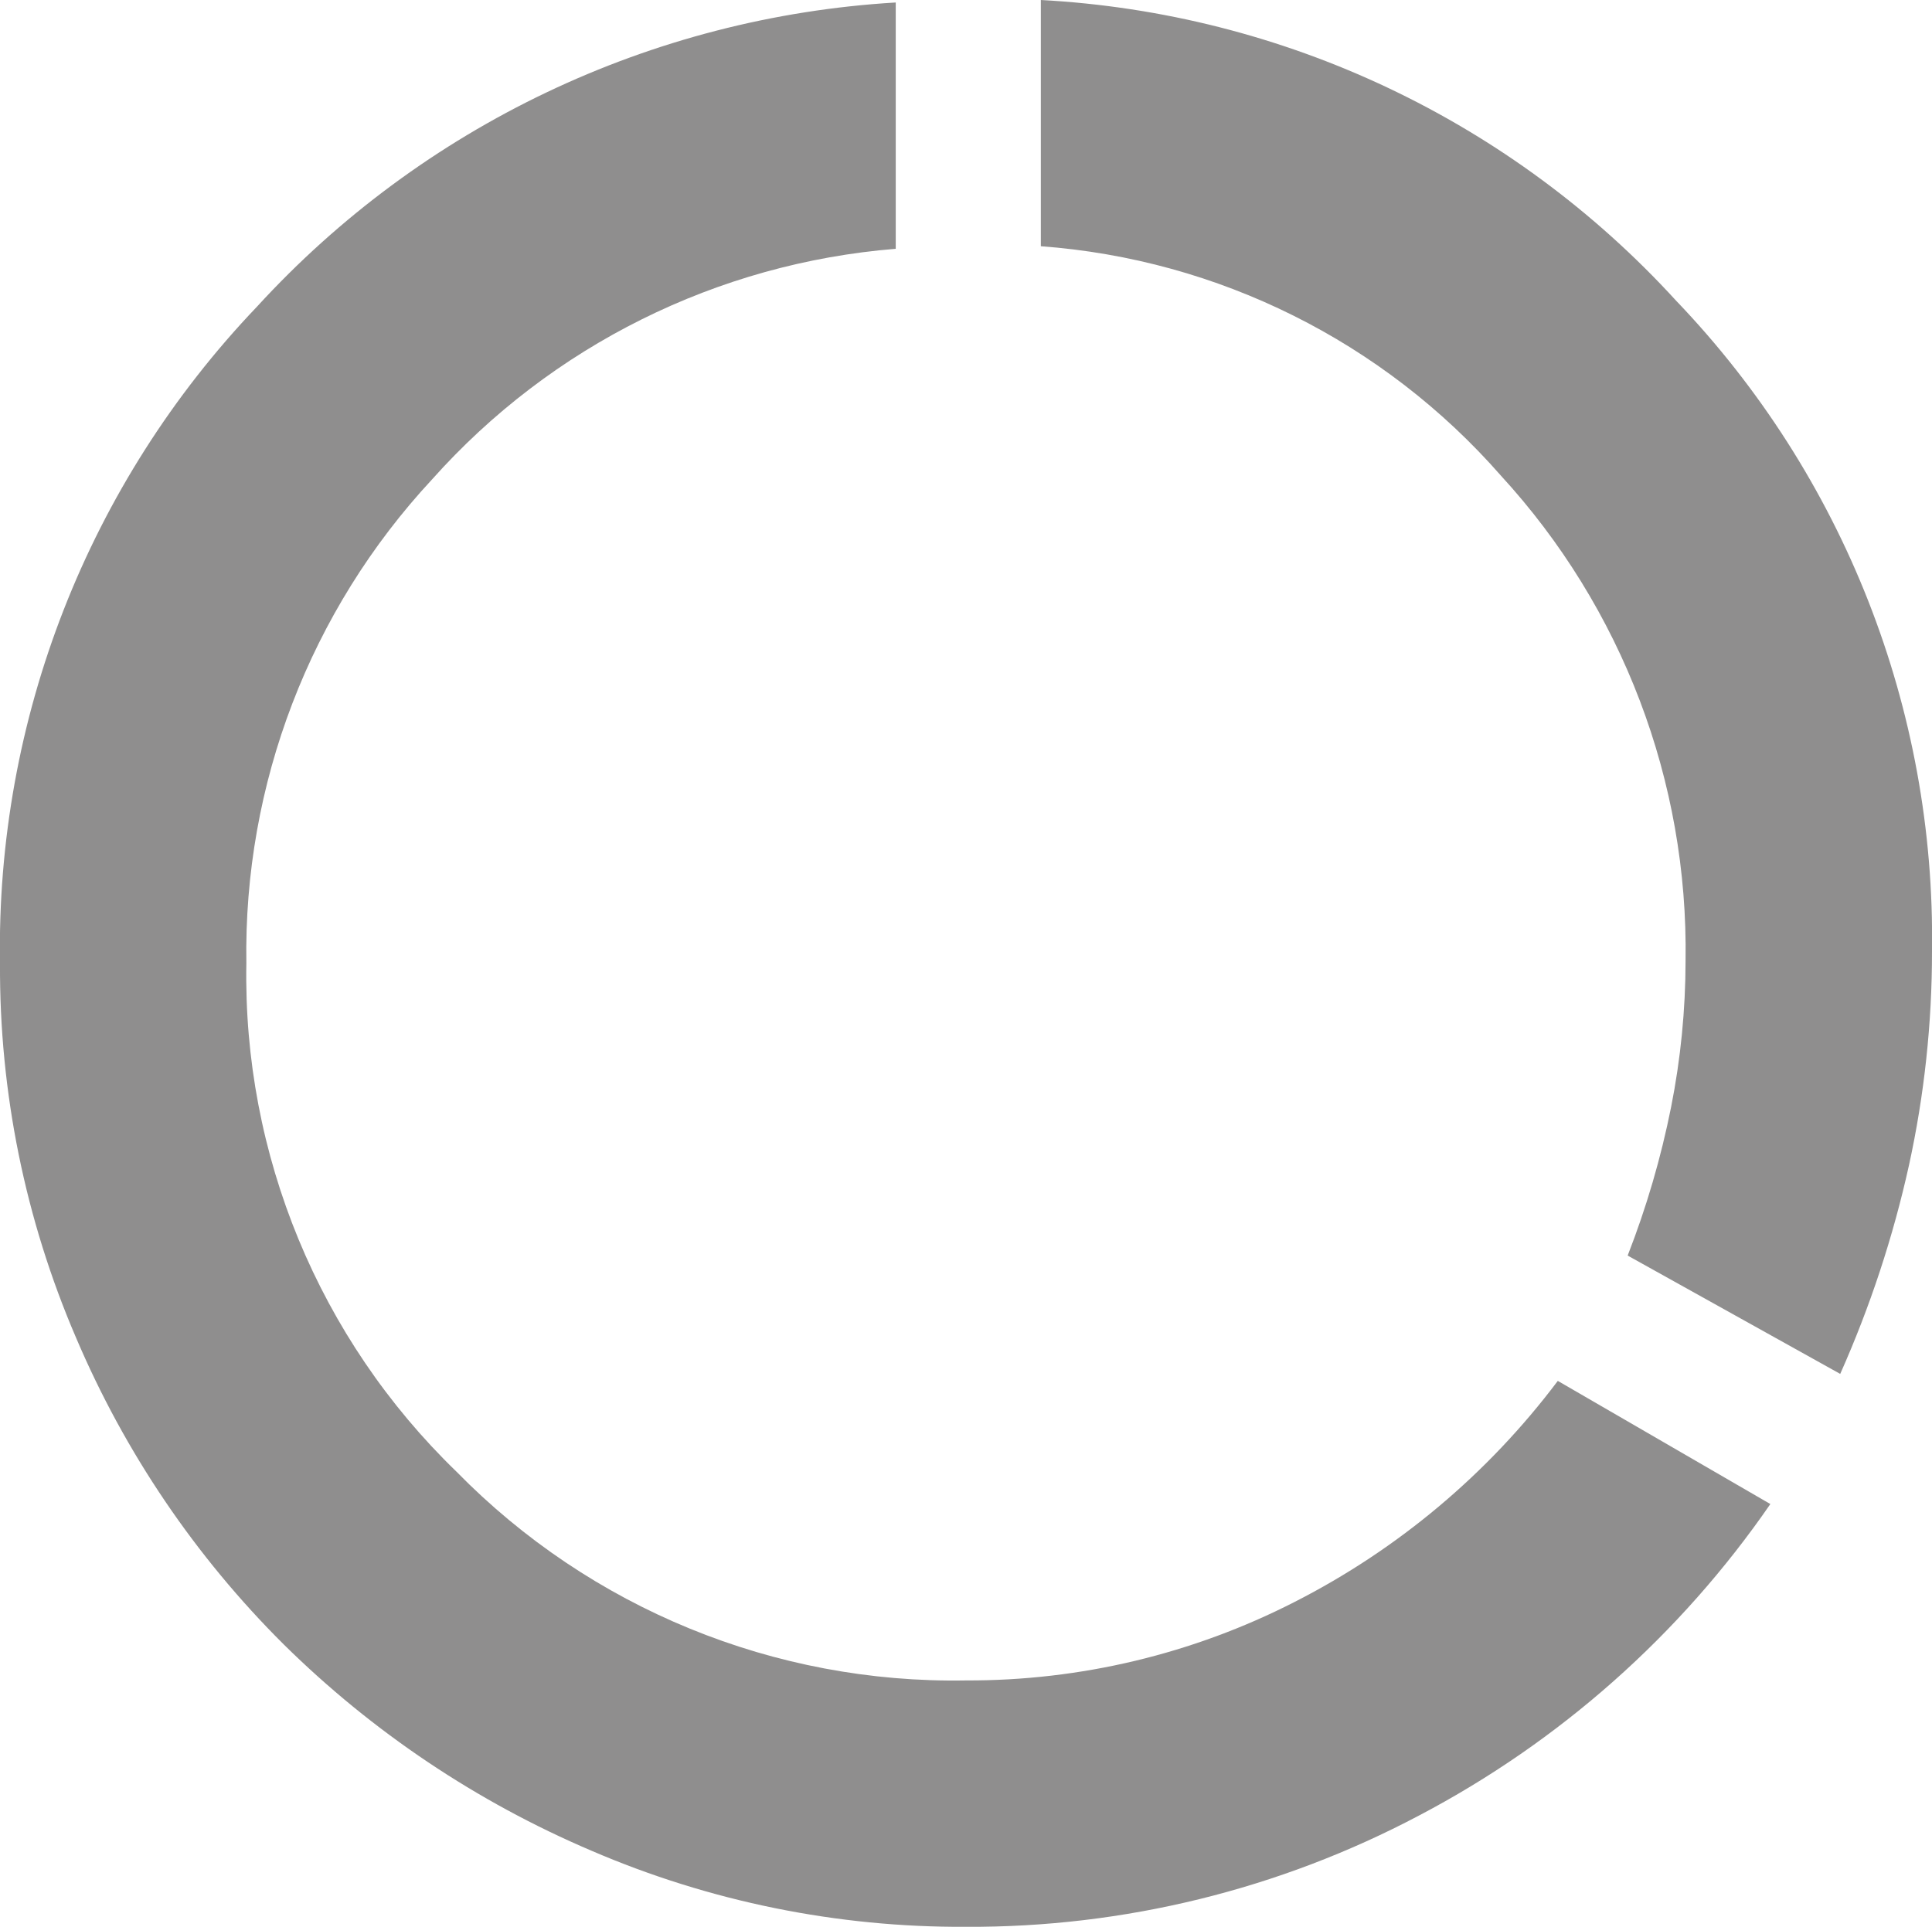
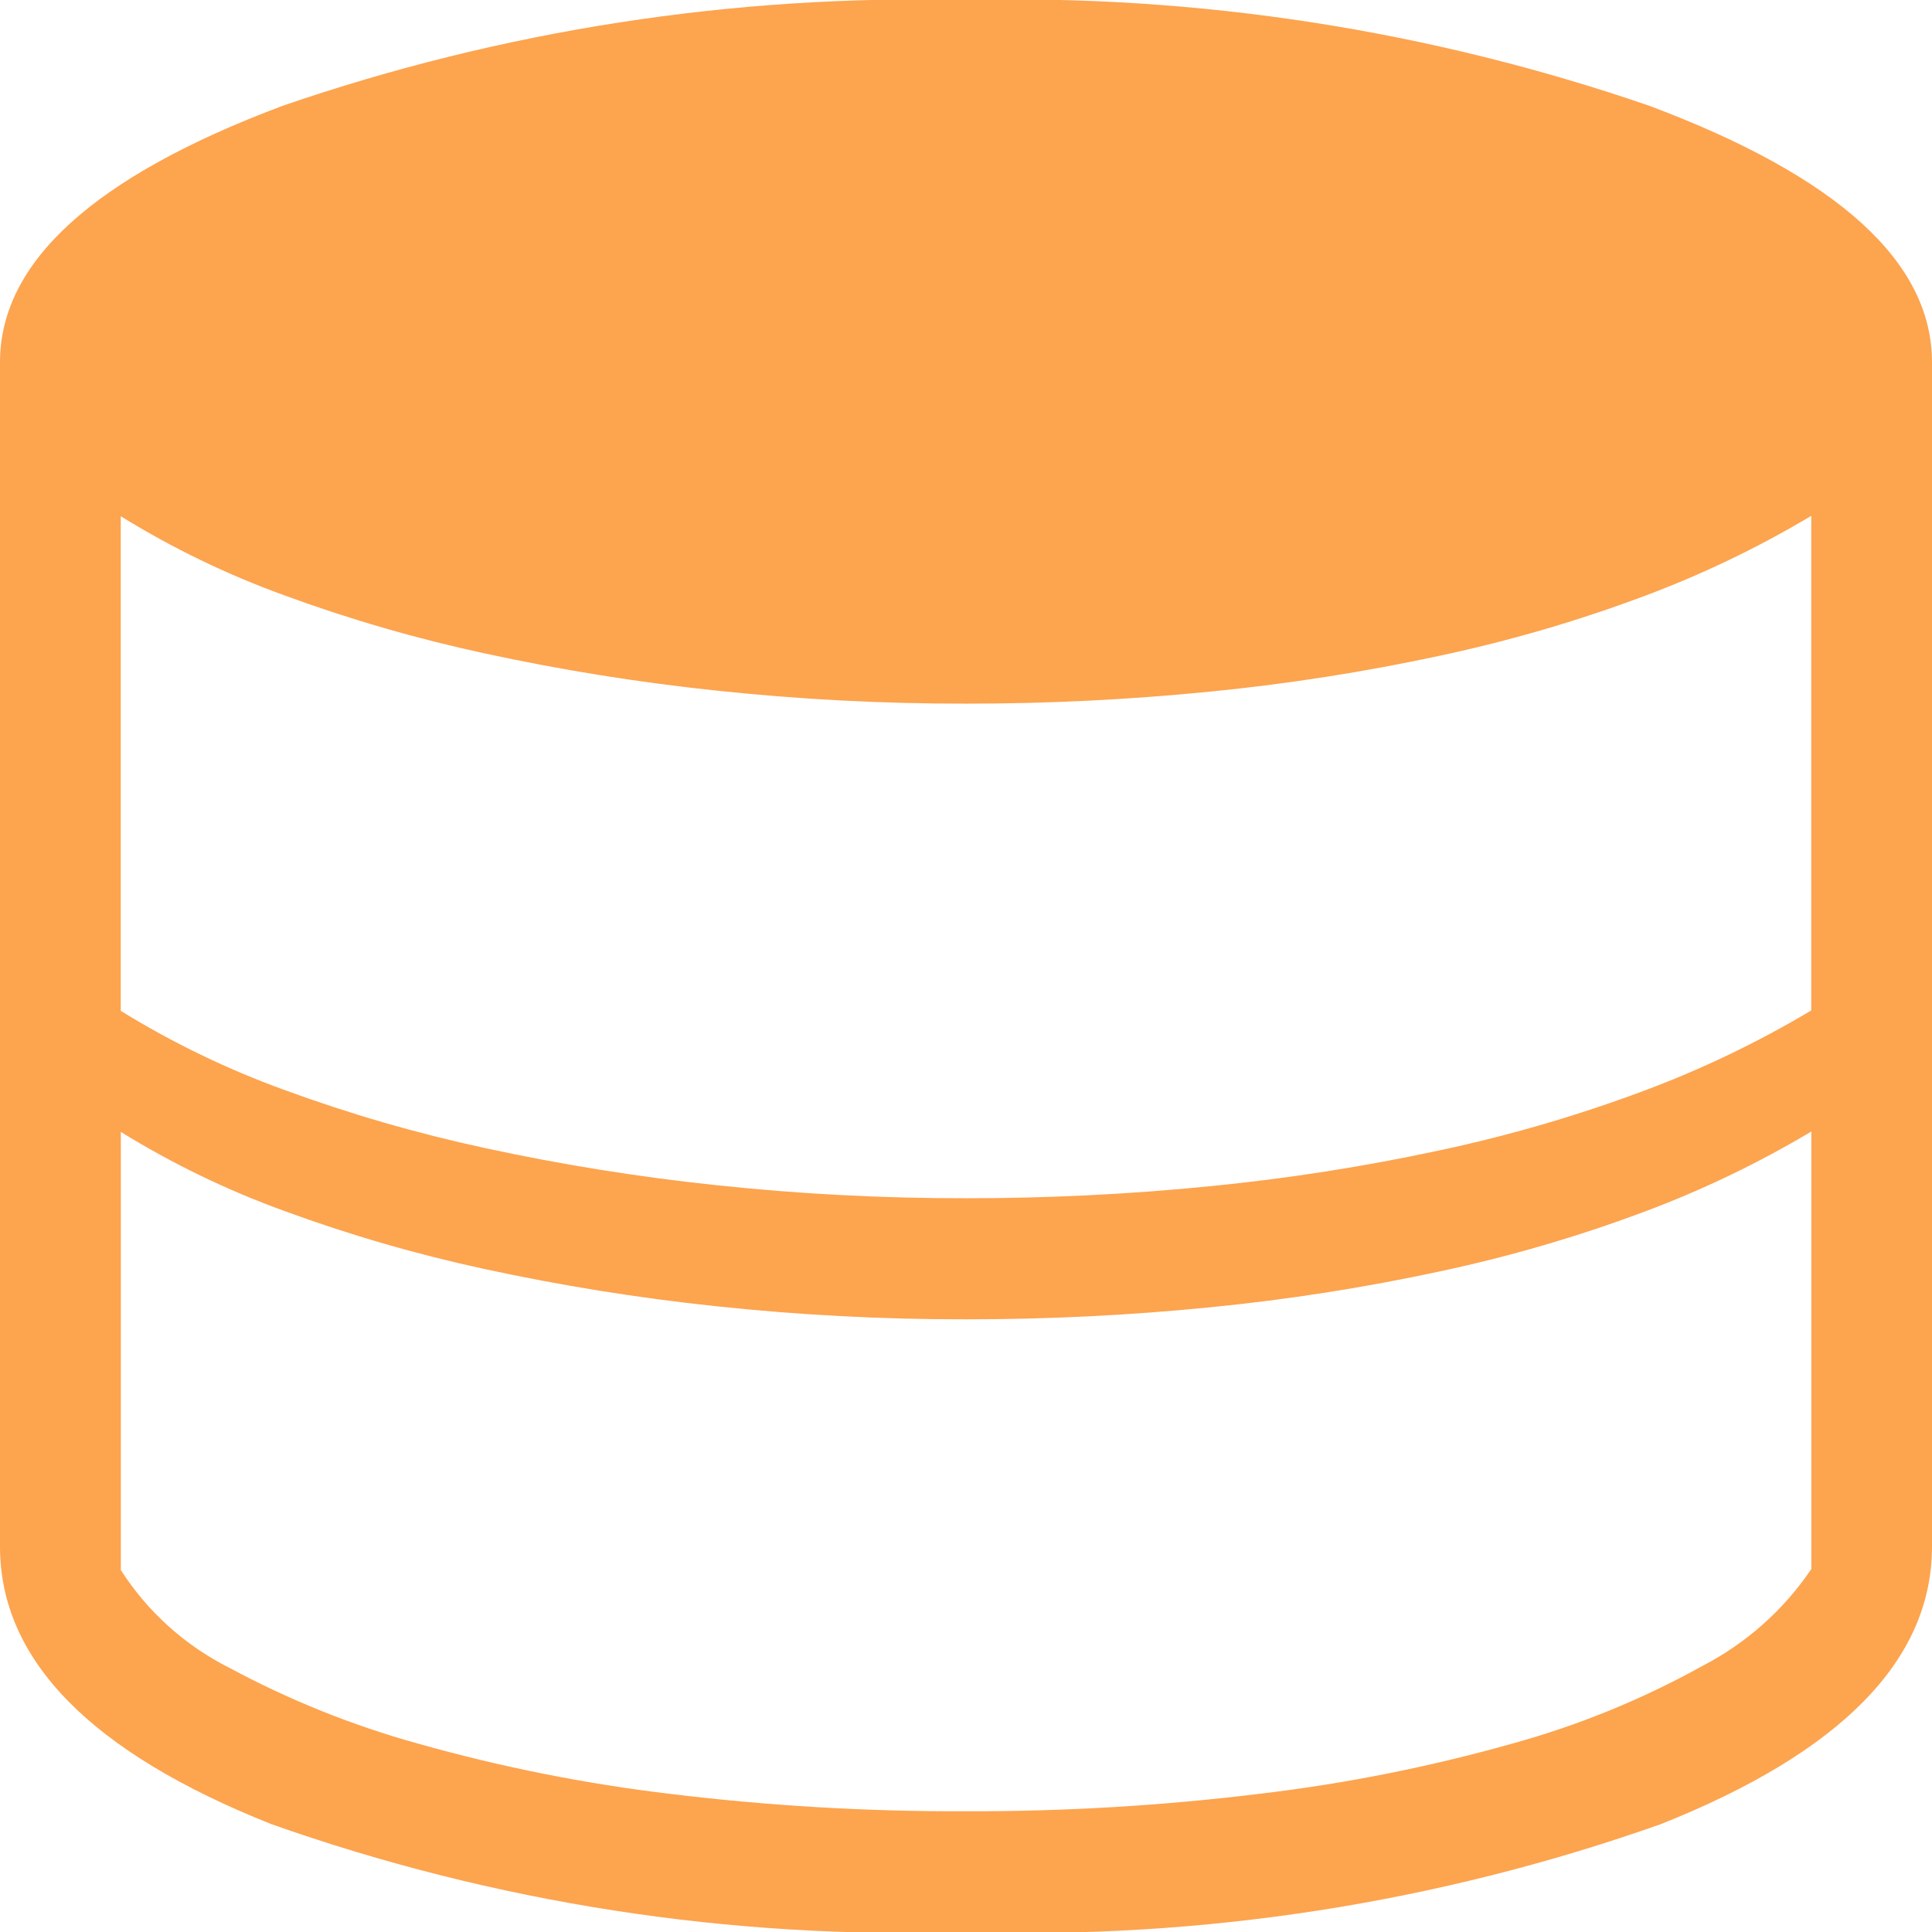
- <svg xmlns="http://www.w3.org/2000/svg" width="24.06" height="24" viewBox="0 0 24.06 24">
-   <path id="data_usage_FILL1_wght400_GRAD0_opsz48" d="M93.03-854a11.64,11.64,0,0,1-4.662-.947,12.333,12.333,0,0,1-3.835-2.571,12.022,12.022,0,0,1-2.586-3.82A11.64,11.64,0,0,1,81-866a11.57,11.57,0,0,1,3.2-8.18,11.728,11.728,0,0,1,7.955-3.789v3.068a8.669,8.669,0,0,0-5.774,2.872A8.652,8.652,0,0,0,84.068-866a8.592,8.592,0,0,0,2.617,6.331,8.667,8.667,0,0,0,6.346,2.6,8.91,8.91,0,0,0,4.09-.977A9.489,9.489,0,0,0,100.4-860.8l2.647,1.534a12.209,12.209,0,0,1-4.376,3.88A11.941,11.941,0,0,1,93.03-854Zm10.887-6.887-2.647-1.474a11.011,11.011,0,0,0,.541-1.85,9.408,9.408,0,0,0,.18-1.82,8.738,8.738,0,0,0-2.3-6.045,8.442,8.442,0,0,0-5.729-2.857V-878a11.554,11.554,0,0,1,7.91,3.744,11.473,11.473,0,0,1,3.188,8.105,12.44,12.44,0,0,1-.286,2.662A13.624,13.624,0,0,1,103.917-860.887Z" transform="translate(-81 878)" fill="#8f8e8e" />
+ <svg xmlns="http://www.w3.org/2000/svg" width="24" height="24" viewBox="0 0 24 24">
+   <path id="database_FILL0_wght200_GRAD0_opsz24" d="M172-776a23.621,23.621,0,0,1-8.629-1.34Q160-778.68,160-780.788V-795.5q0-1.869,3.509-3.185A24.264,24.264,0,0,1,172-800a24.264,24.264,0,0,1,8.491,1.315Q184-797.369,184-795.5v14.712q0,2.109-3.371,3.449A23.621,23.621,0,0,1,172-776Zm0-9.115a30.345,30.345,0,0,0,3.038-.15,25.392,25.392,0,0,0,2.851-.446,17.871,17.871,0,0,0,2.527-.737,12.765,12.765,0,0,0,2.084-1v-6.144a12.765,12.765,0,0,1-2.084,1,17.863,17.863,0,0,1-2.527.737,25.378,25.378,0,0,1-2.851.446,30.345,30.345,0,0,1-3.038.15,28.88,28.88,0,0,1-3.118-.164,26.828,26.828,0,0,1-2.86-.46,18.608,18.608,0,0,1-2.494-.723,10.984,10.984,0,0,1-2.028-.981v6.144a10.988,10.988,0,0,0,2.028.981,18.608,18.608,0,0,0,2.494.723,26.813,26.813,0,0,0,2.86.46,28.88,28.88,0,0,0,3.118.164Zm0,7.615a29.3,29.3,0,0,0,3.665-.219,20.358,20.358,0,0,0,3.123-.622,10.723,10.723,0,0,0,2.354-.961,3.665,3.665,0,0,0,1.359-1.207v-5.435a12.765,12.765,0,0,1-2.084,1,17.864,17.864,0,0,1-2.527.737,25.377,25.377,0,0,1-2.851.446,30.345,30.345,0,0,1-3.038.15,28.88,28.88,0,0,1-3.118-.164,26.844,26.844,0,0,1-2.86-.46,18.617,18.617,0,0,1-2.494-.723,10.988,10.988,0,0,1-2.028-.981v5.443a3.433,3.433,0,0,0,1.354,1.217,11.294,11.294,0,0,0,2.35.942,20.349,20.349,0,0,0,3.127.622A29.4,29.4,0,0,0,172-777.5Z" transform="translate(-160 800)" fill="#fda44f" />
</svg>
